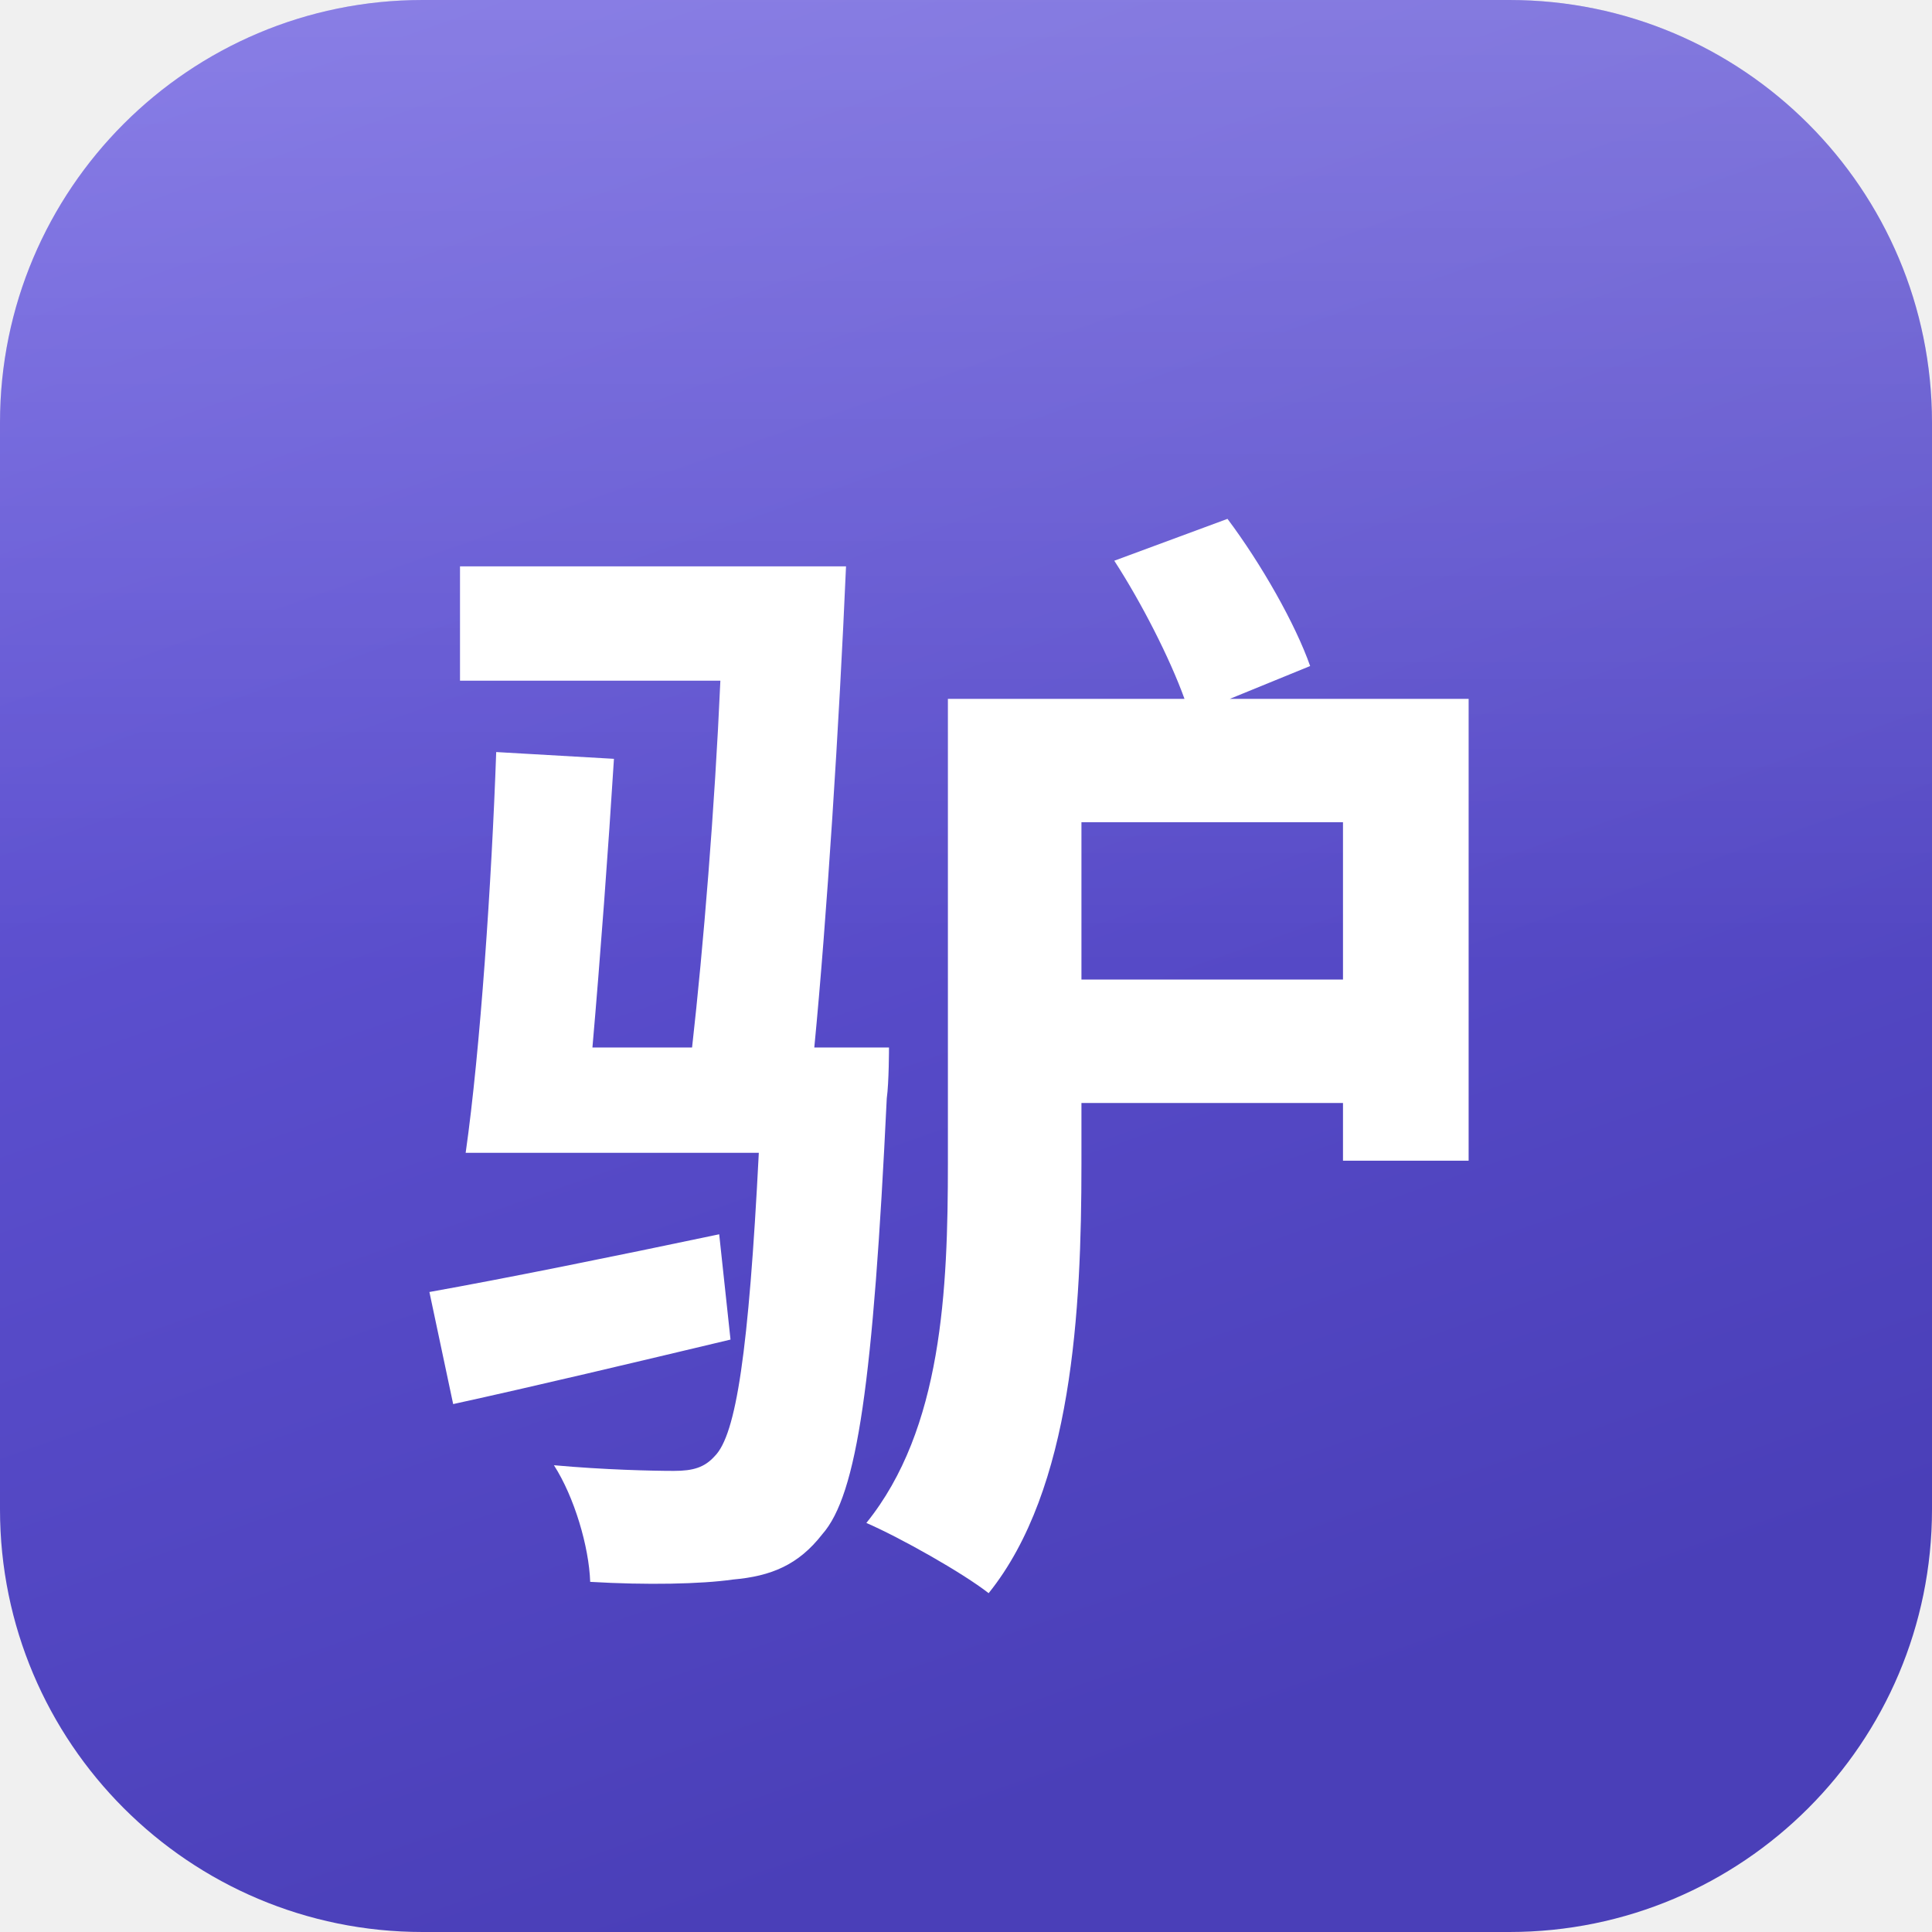
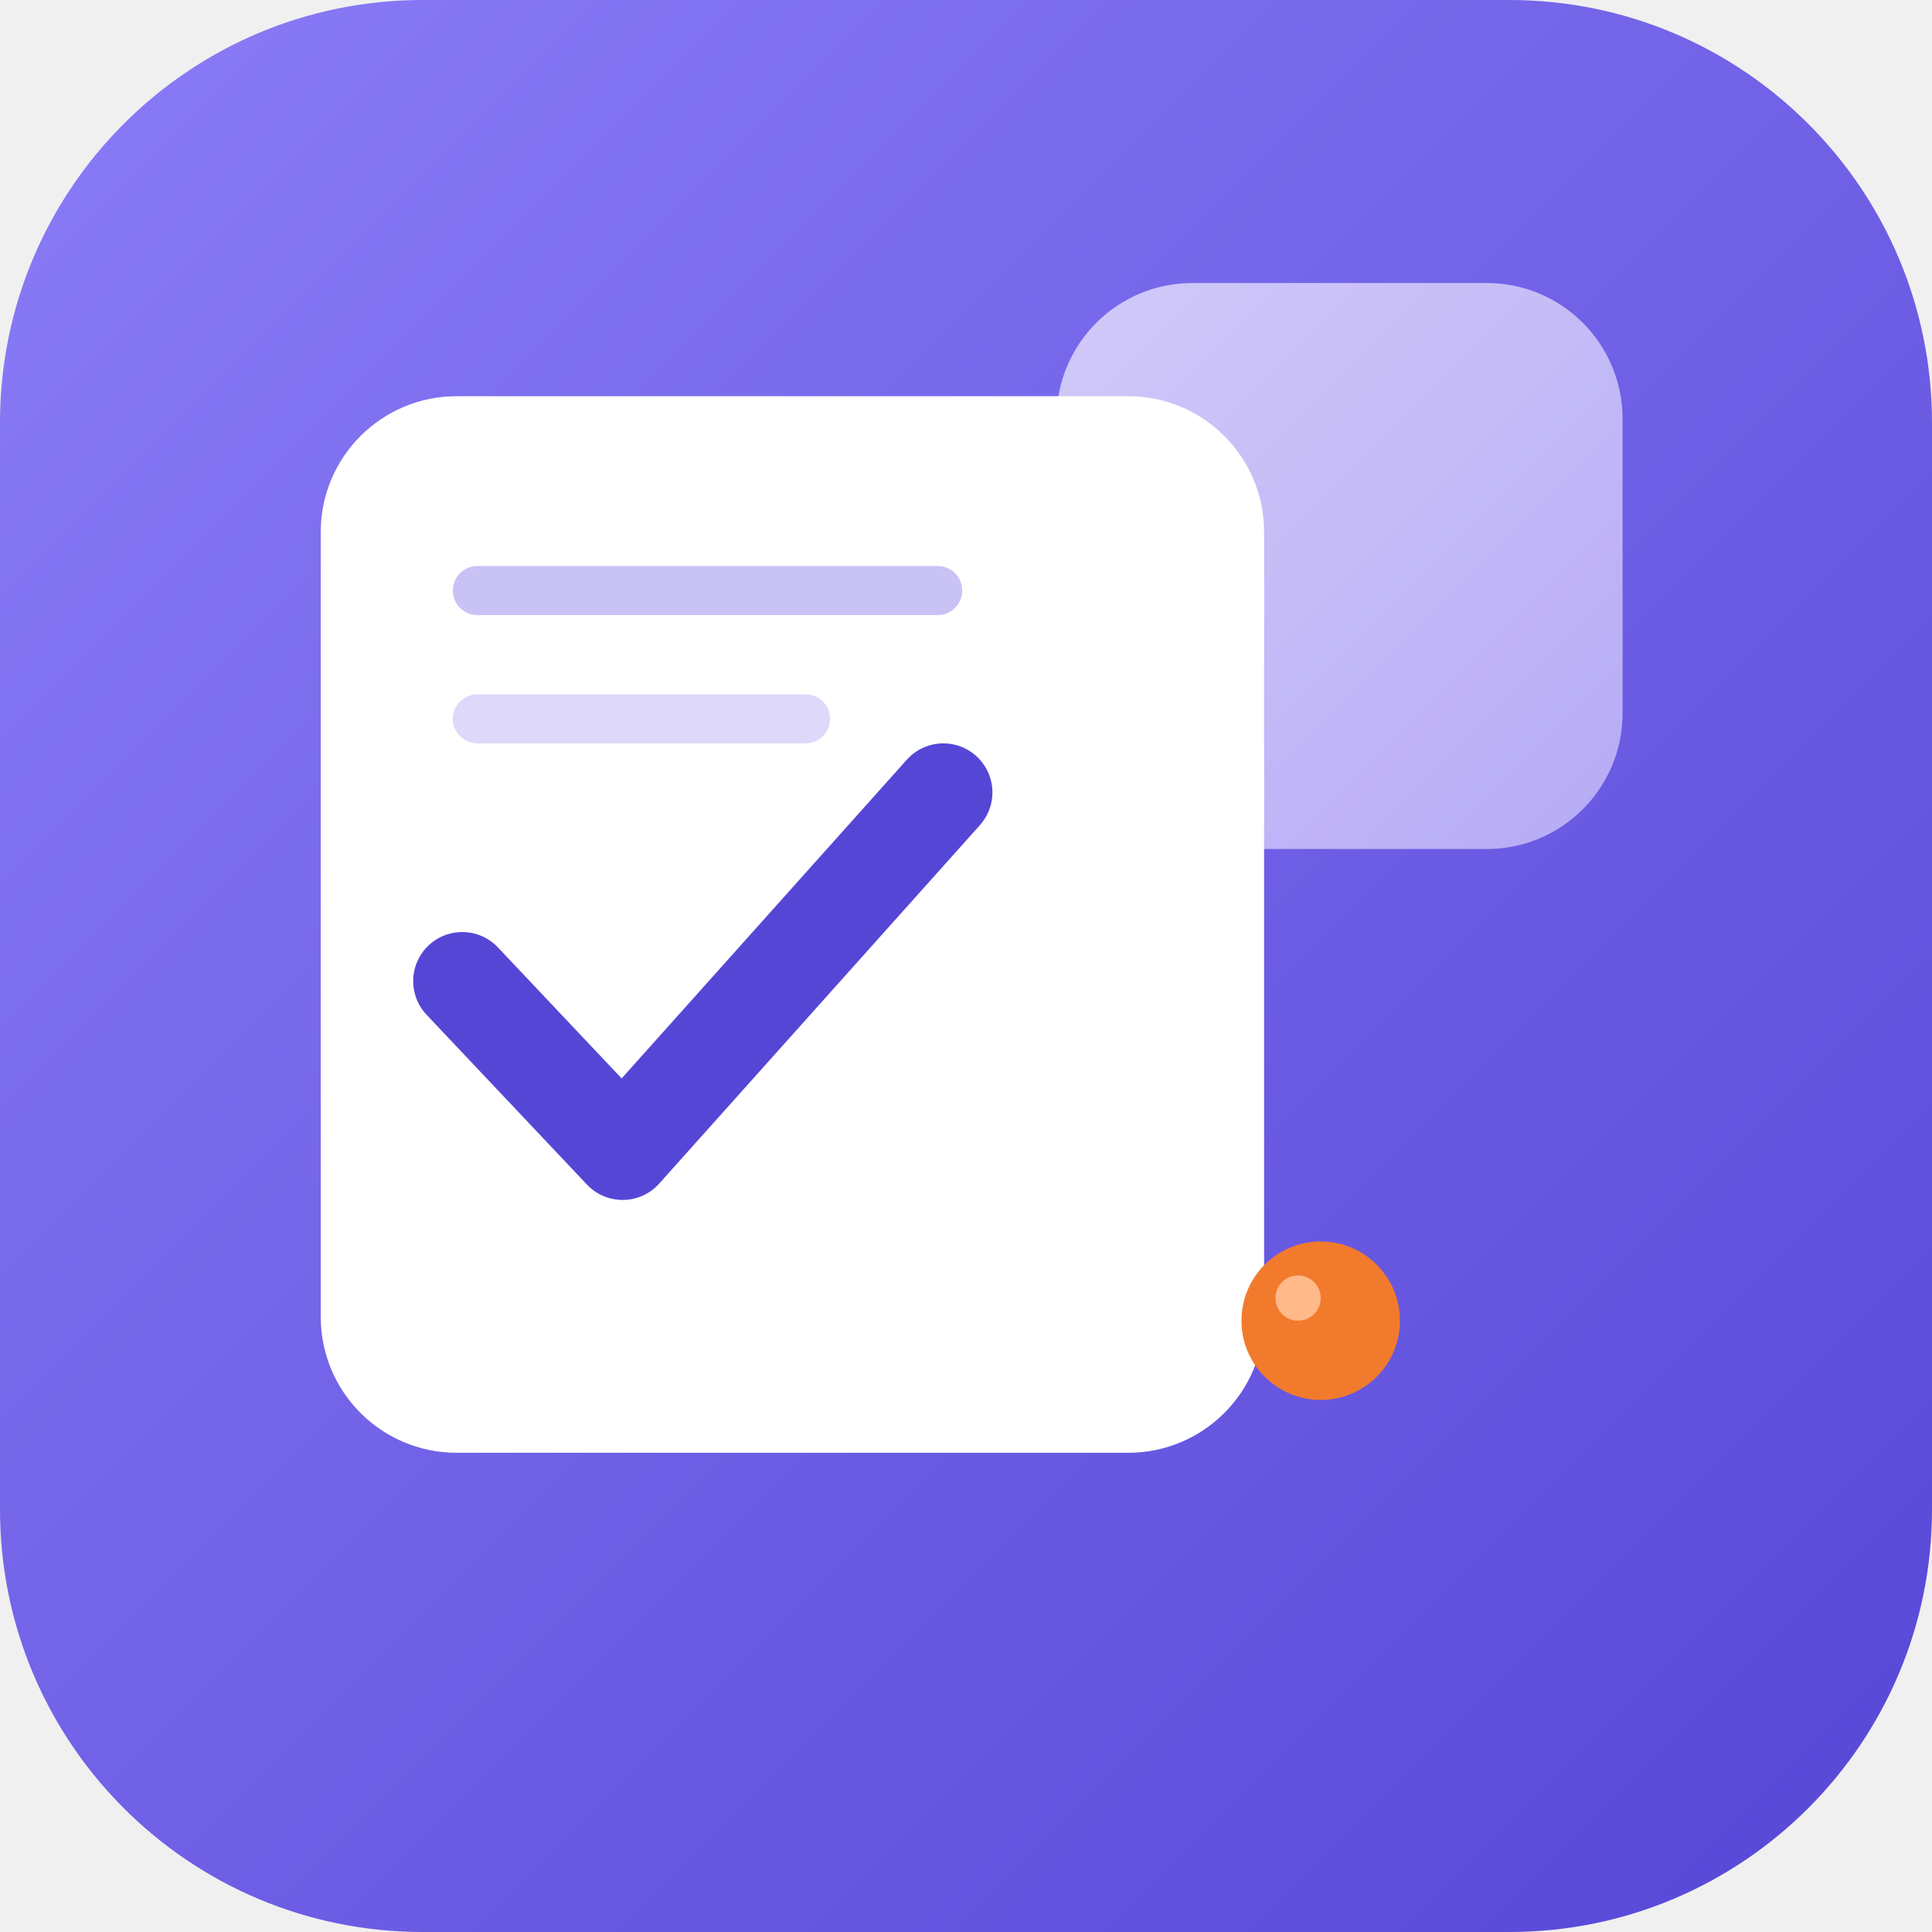
- <svg xmlns="http://www.w3.org/2000/svg" width="512" height="512" viewBox="0 0 512 512">
+ <svg xmlns="http://www.w3.org/2000/svg" width="1024" height="1024" viewBox="0 0 1024 1024">
  <defs>
-     <linearGradient id="g" x1="0" y1="0" x2="0.35" y2="1">
-       <stop offset="0" stop-color="#6a5ce0" />
-       <stop offset="1" stop-color="#4a3fb8" />
+     <linearGradient id="bg" x1="0" y1="0" x2="1" y2="1">
+       <stop offset="0" stop-color="#8b7cf7" />
+       <stop offset="1" stop-color="#5646d6" />
    </linearGradient>
-     <linearGradient id="hl" x1="0" y1="0" x2="0" y2="1">
-       <stop offset="0" stop-color="#ffffff" stop-opacity="0.22" />
-       <stop offset="0.5" stop-color="#ffffff" stop-opacity="0" />
+     <linearGradient id="peek" x1="0" y1="0" x2="1" y2="1">
+       <stop offset="0" stop-color="#d9d2fb" />
+       <stop offset="1" stop-color="#bdb2f6" />
    </linearGradient>
  </defs>
-   <rect width="512" height="512" rx="112" fill="url(#g)" />
-   <rect width="512" height="512" rx="112" fill="url(#hl)" />
-   <text x="256" y="262" text-anchor="middle" dominant-baseline="central" font-family="Songti SC, SimSun, Georgia, serif" font-weight="700" font-size="300" fill="#ffffff">驴</text>
+   <rect width="1024" height="1024" rx="224" fill="url(#bg)" />
+   <rect x="560" y="150" width="300" height="300" rx="72" fill="url(#peek)" opacity="0.92" />
+   <rect x="170" y="210" width="500" height="560" rx="72" fill="#ffffff" />
+   <rect x="240" y="300" width="270" height="26" rx="13" fill="#c9c2f5" />
+   <rect x="240" y="368" width="200" height="26" rx="13" fill="#ded9fb" />
+   <path d="M 245 520 L 330 610 L 500 420" fill="none" stroke="#5646d6" stroke-width="52" stroke-linecap="round" stroke-linejoin="round" />
+   <circle cx="700" cy="700" r="42" fill="#f27a2c" />
+   <circle cx="688" cy="688" r="12" fill="#ffb98a" />
</svg>
